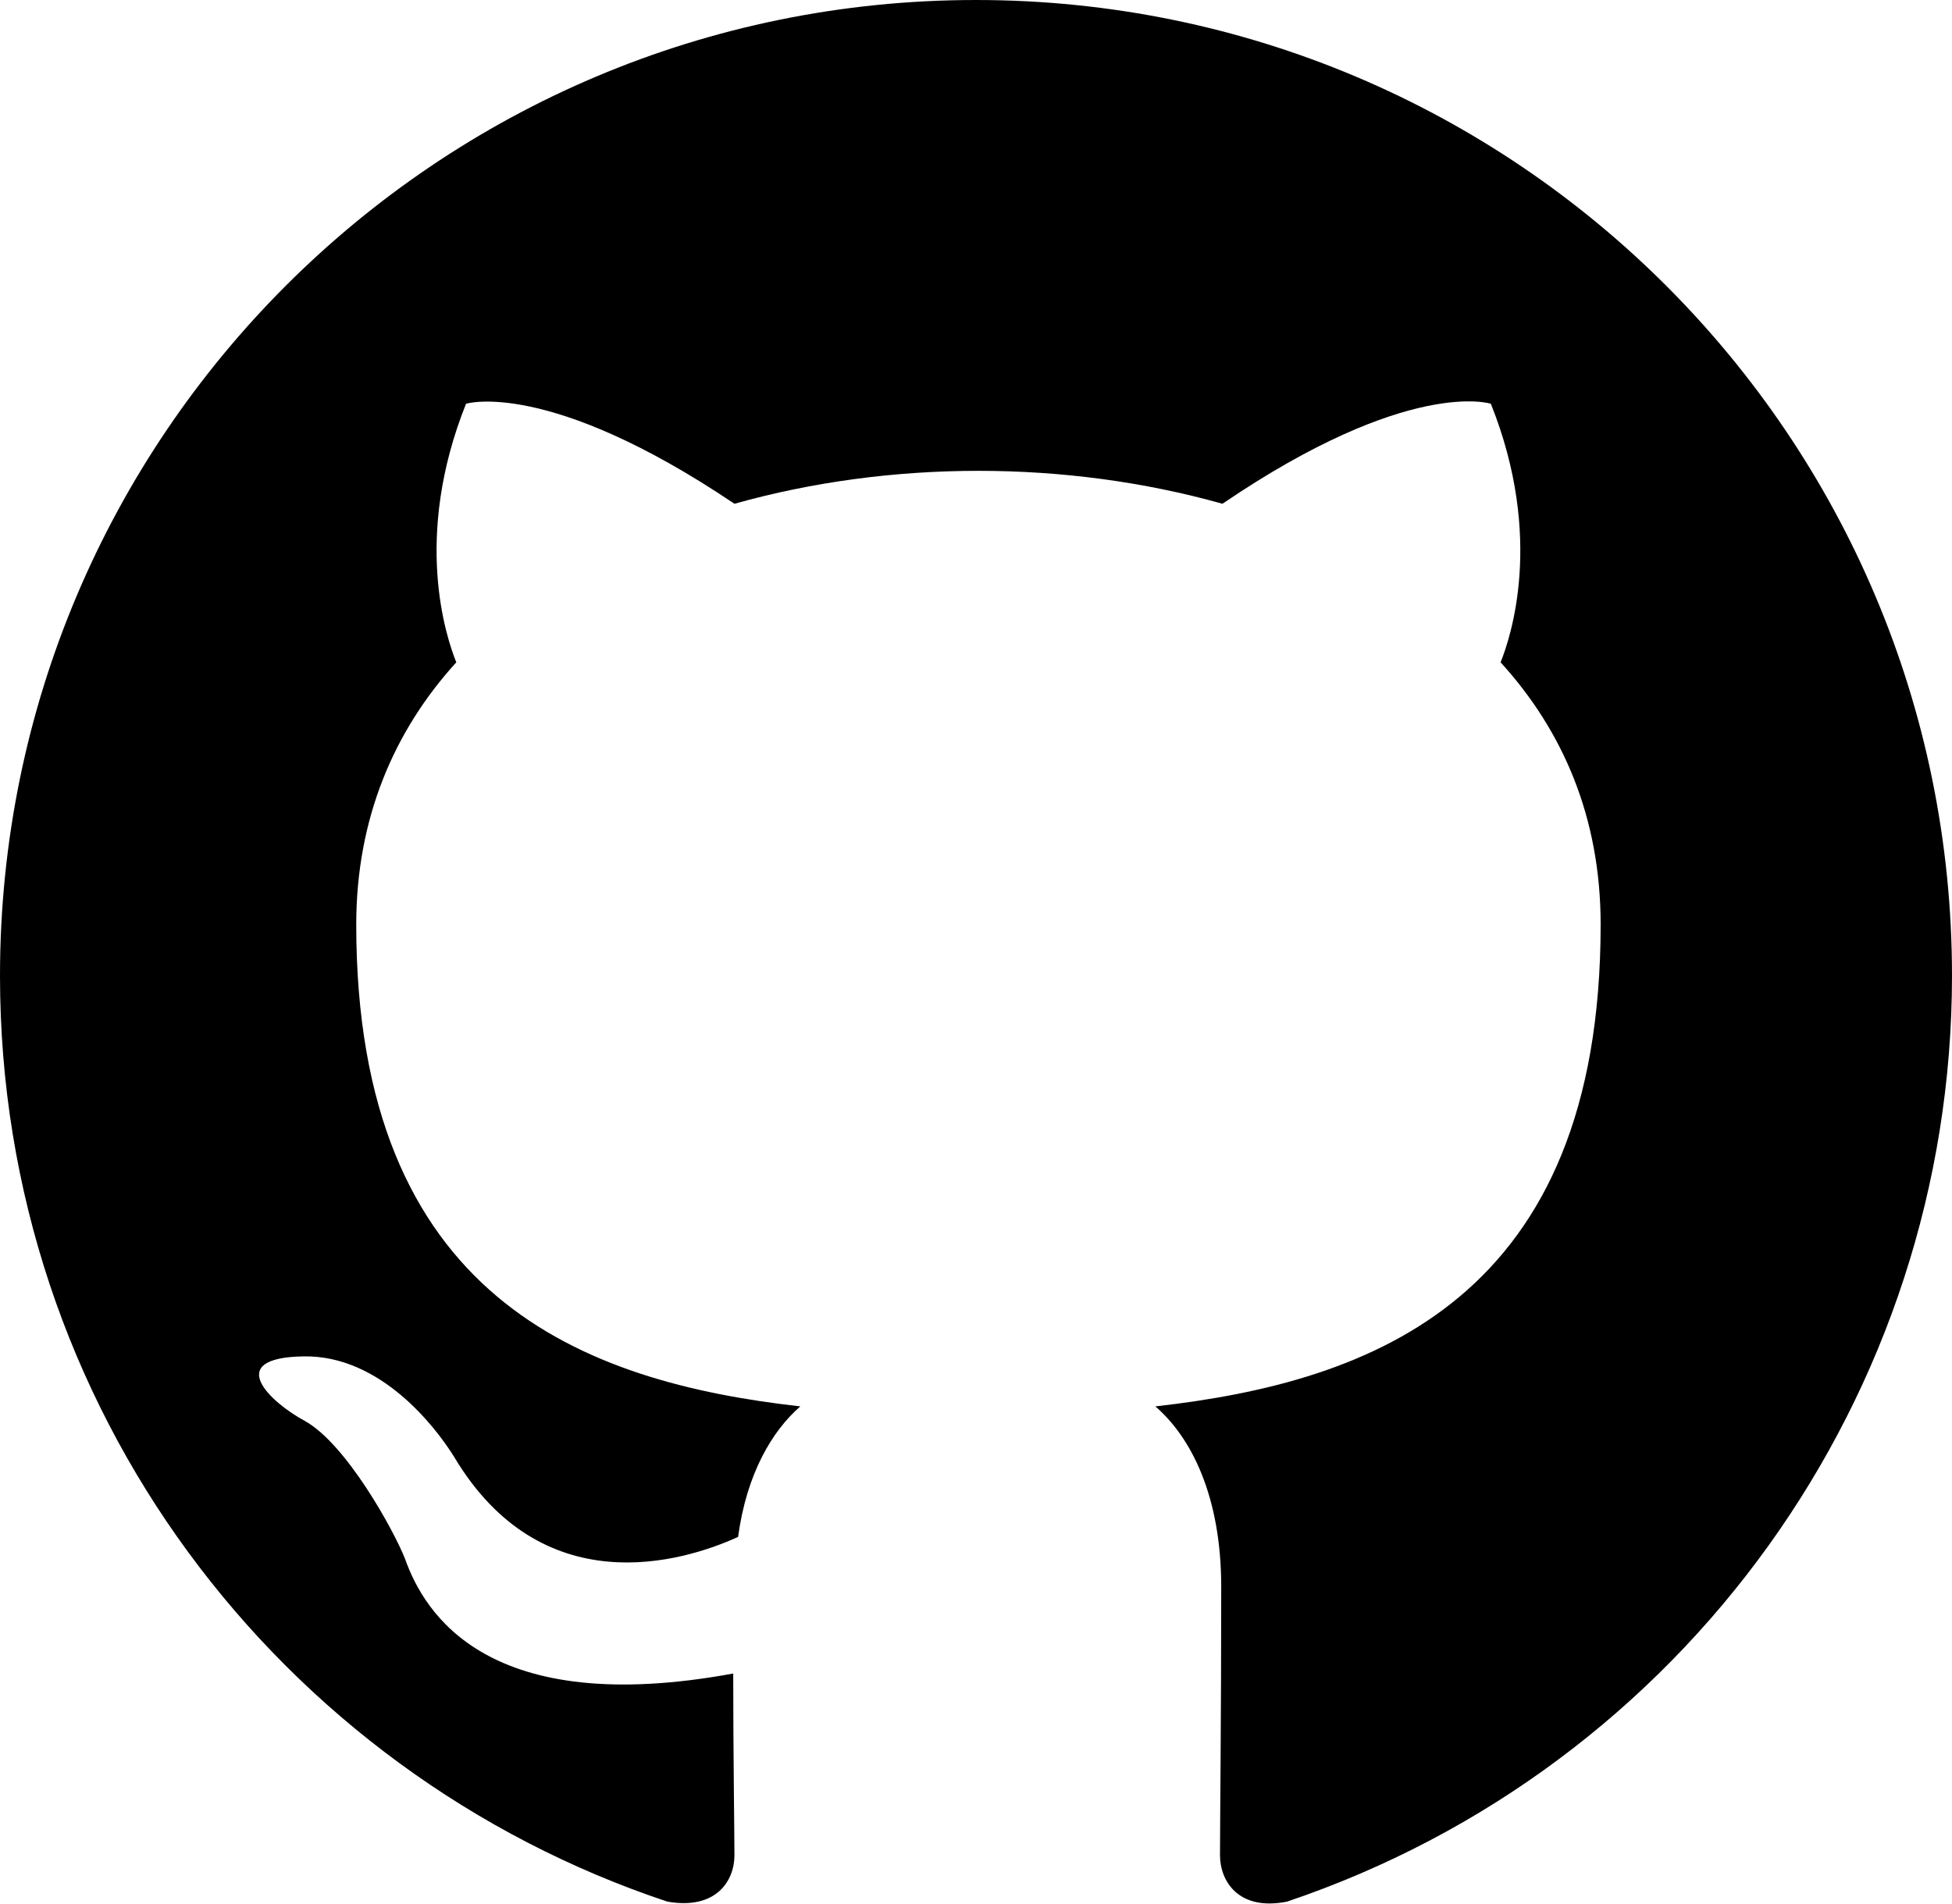
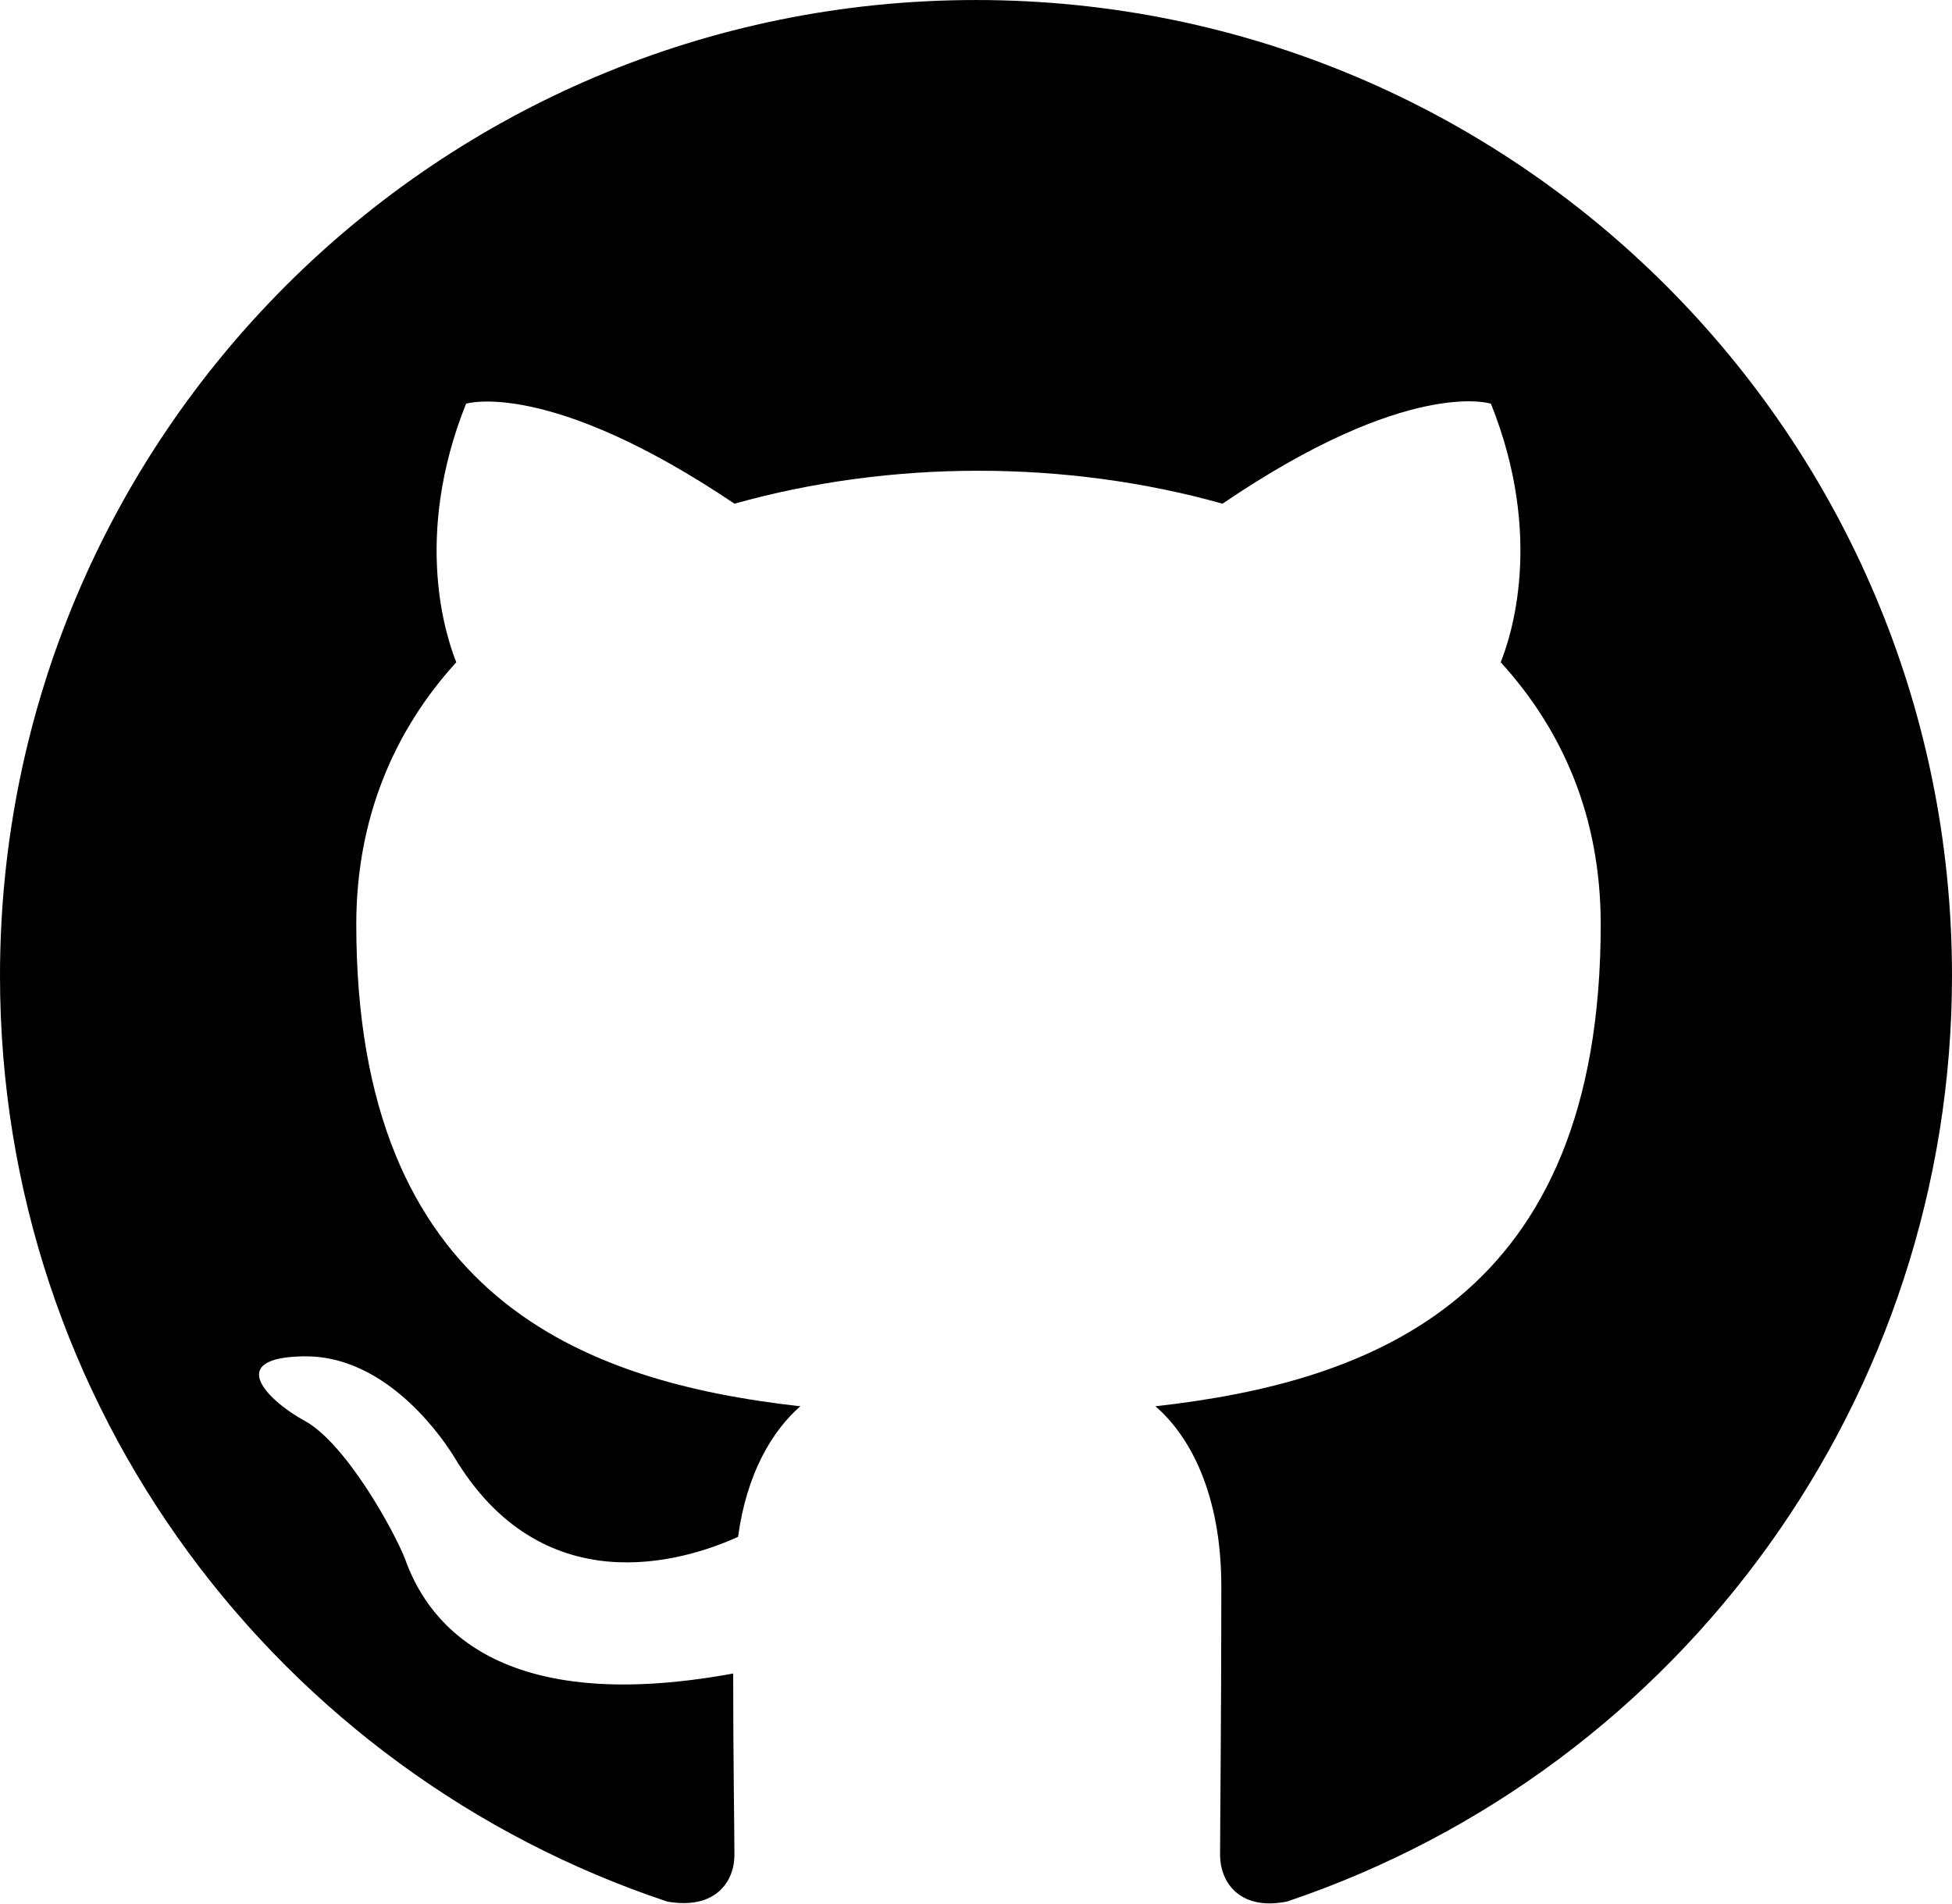
- <svg xmlns="http://www.w3.org/2000/svg" height="249.685" aria-hidden="true" viewBox="0 0 128 124.842" version="1.1" width="256" data-view-component="true" class="octicon octicon-mark-github" id="svg4">
-   <defs id="defs8" />
-   <path fill-rule="evenodd" d="M 64,0 C 28.64,0 0,28.64 0,64 c 0,28.32 18.32,52.24 43.76,60.72 3.2,0.56 4.4,-1.36 4.4,-3.04 0,-1.52 -0.08,-6.56 -0.08,-11.92 C 32,112.72 27.84,105.84 26.56,102.24 25.84,100.4 22.72,94.72 20,93.2 17.76,92 14.56,89.04 19.92,88.96 c 5.04,-0.08 8.64,4.64 9.84,6.56 5.76,9.68 14.96,6.96 18.64,5.28 0.56,-4.16 2.24,-6.96 4.08,-8.56 -14.24,-1.6 -29.12,-7.12 -29.12,-31.6 0,-6.96 2.48,-12.72 6.56,-17.2 -0.64,-1.6 -2.88,-8.16 0.64,-16.96 0,0 5.36,-1.68 17.6,6.56 5.12,-1.44 10.56,-2.16 16,-2.16 5.44,0 10.88,0.72 16,2.16 12.24,-8.32 17.6,-6.56 17.6,-6.56 3.52,8.8 1.28,15.36 0.64,16.96 4.08,4.48 6.56,10.16 6.56,17.2 0,24.56 -14.96,30 -29.2,31.6 2.32,2 4.32,5.84 4.32,11.84 0,8.56 -0.08,15.44 -0.08,17.6 0,1.68 1.2,3.68 4.4,3.04 A 64.104,64.104 0 0 0 128,64 C 128,28.64 99.36,0 64,0 Z" id="path2" style="stroke-width:8" />
+ <svg xmlns="http://www.w3.org/2000/svg" height="48.767" aria-hidden="true" viewBox="0 0 25 24.383" version="1.1" width="50" data-view-component="true" class="octicon octicon-mark-github" id="svg4">
+   <path fill-rule="evenodd" d="M 12.5,-1.087863e-6 C 5.594,-1.087863e-6 4.6781203e-7,5.594 4.6781203e-7,12.5 4.6781203e-7,18.031 3.578,22.703 8.547,24.359 c 0.625,0.109 0.859,-0.266 0.859,-0.594 0,-0.297 -0.016,-1.281 -0.016,-2.328 -3.141,0.578 -3.953,-0.766 -4.203,-1.469 -0.141,-0.359 -0.75,-1.469 -1.281,-1.766 -0.438,-0.234 -1.062,-0.812 -0.016,-0.828 0.984,-0.016 1.688,0.906 1.922,1.281 1.125,1.891 2.922,1.359 3.641,1.031 0.109,-0.812 0.438,-1.359 0.797,-1.672 -2.781,-0.312 -5.687,-1.391 -5.687,-6.172 0,-1.359 0.484,-2.484 1.281,-3.359 -0.125,-0.312 -0.562,-1.594 0.125,-3.312 0,0 1.047,-0.328 3.438,1.281 1,-0.281 2.062,-0.422 3.125,-0.422 1.062,0 2.125,0.141 3.125,0.422 2.391,-1.625 3.438,-1.281 3.438,-1.281 0.688,1.719 0.25,3 0.125,3.312 0.797,0.875 1.281,1.984 1.281,3.359 0,4.797 -2.922,5.859 -5.703,6.172 0.453,0.391 0.844,1.141 0.844,2.312 0,1.672 -0.016,3.016 -0.016,3.438 0,0.328 0.234,0.719 0.859,0.594 A 12.52,12.52 0 0 0 25,12.5 C 25,5.594 19.406,-1.087863e-6 12.5,-1.087863e-6 Z" id="path2" style="stroke-width:1.562" />
</svg>
